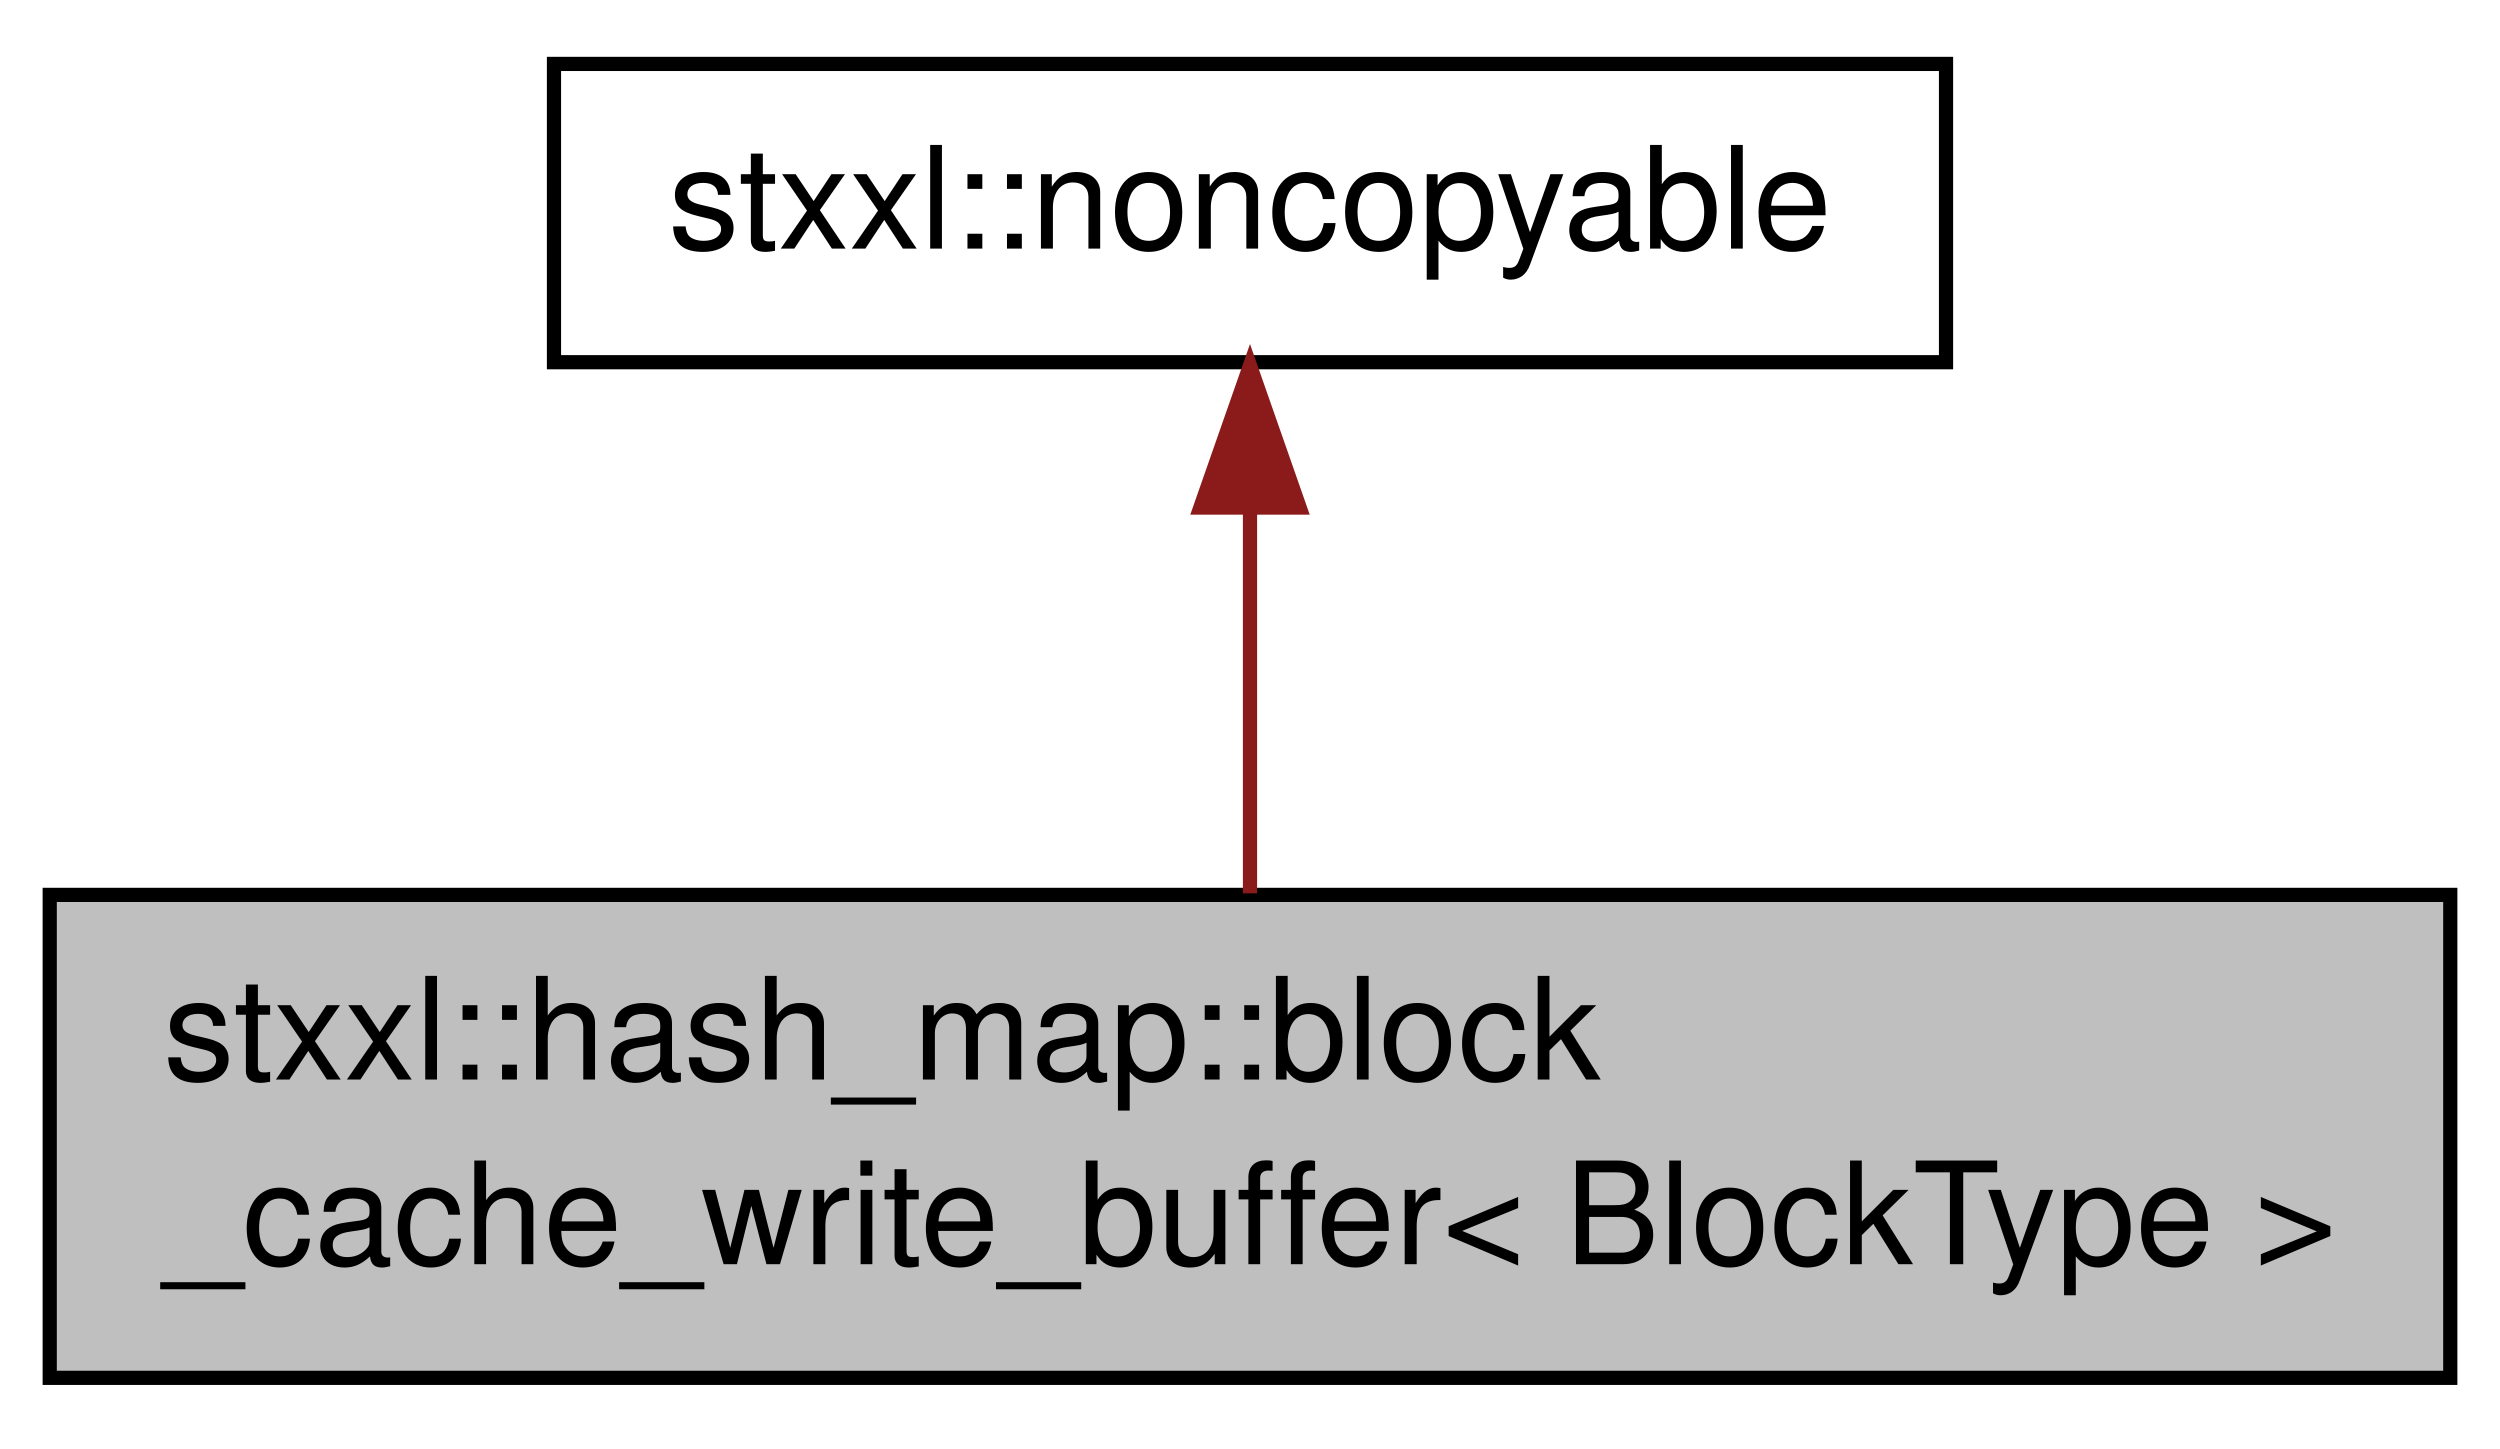
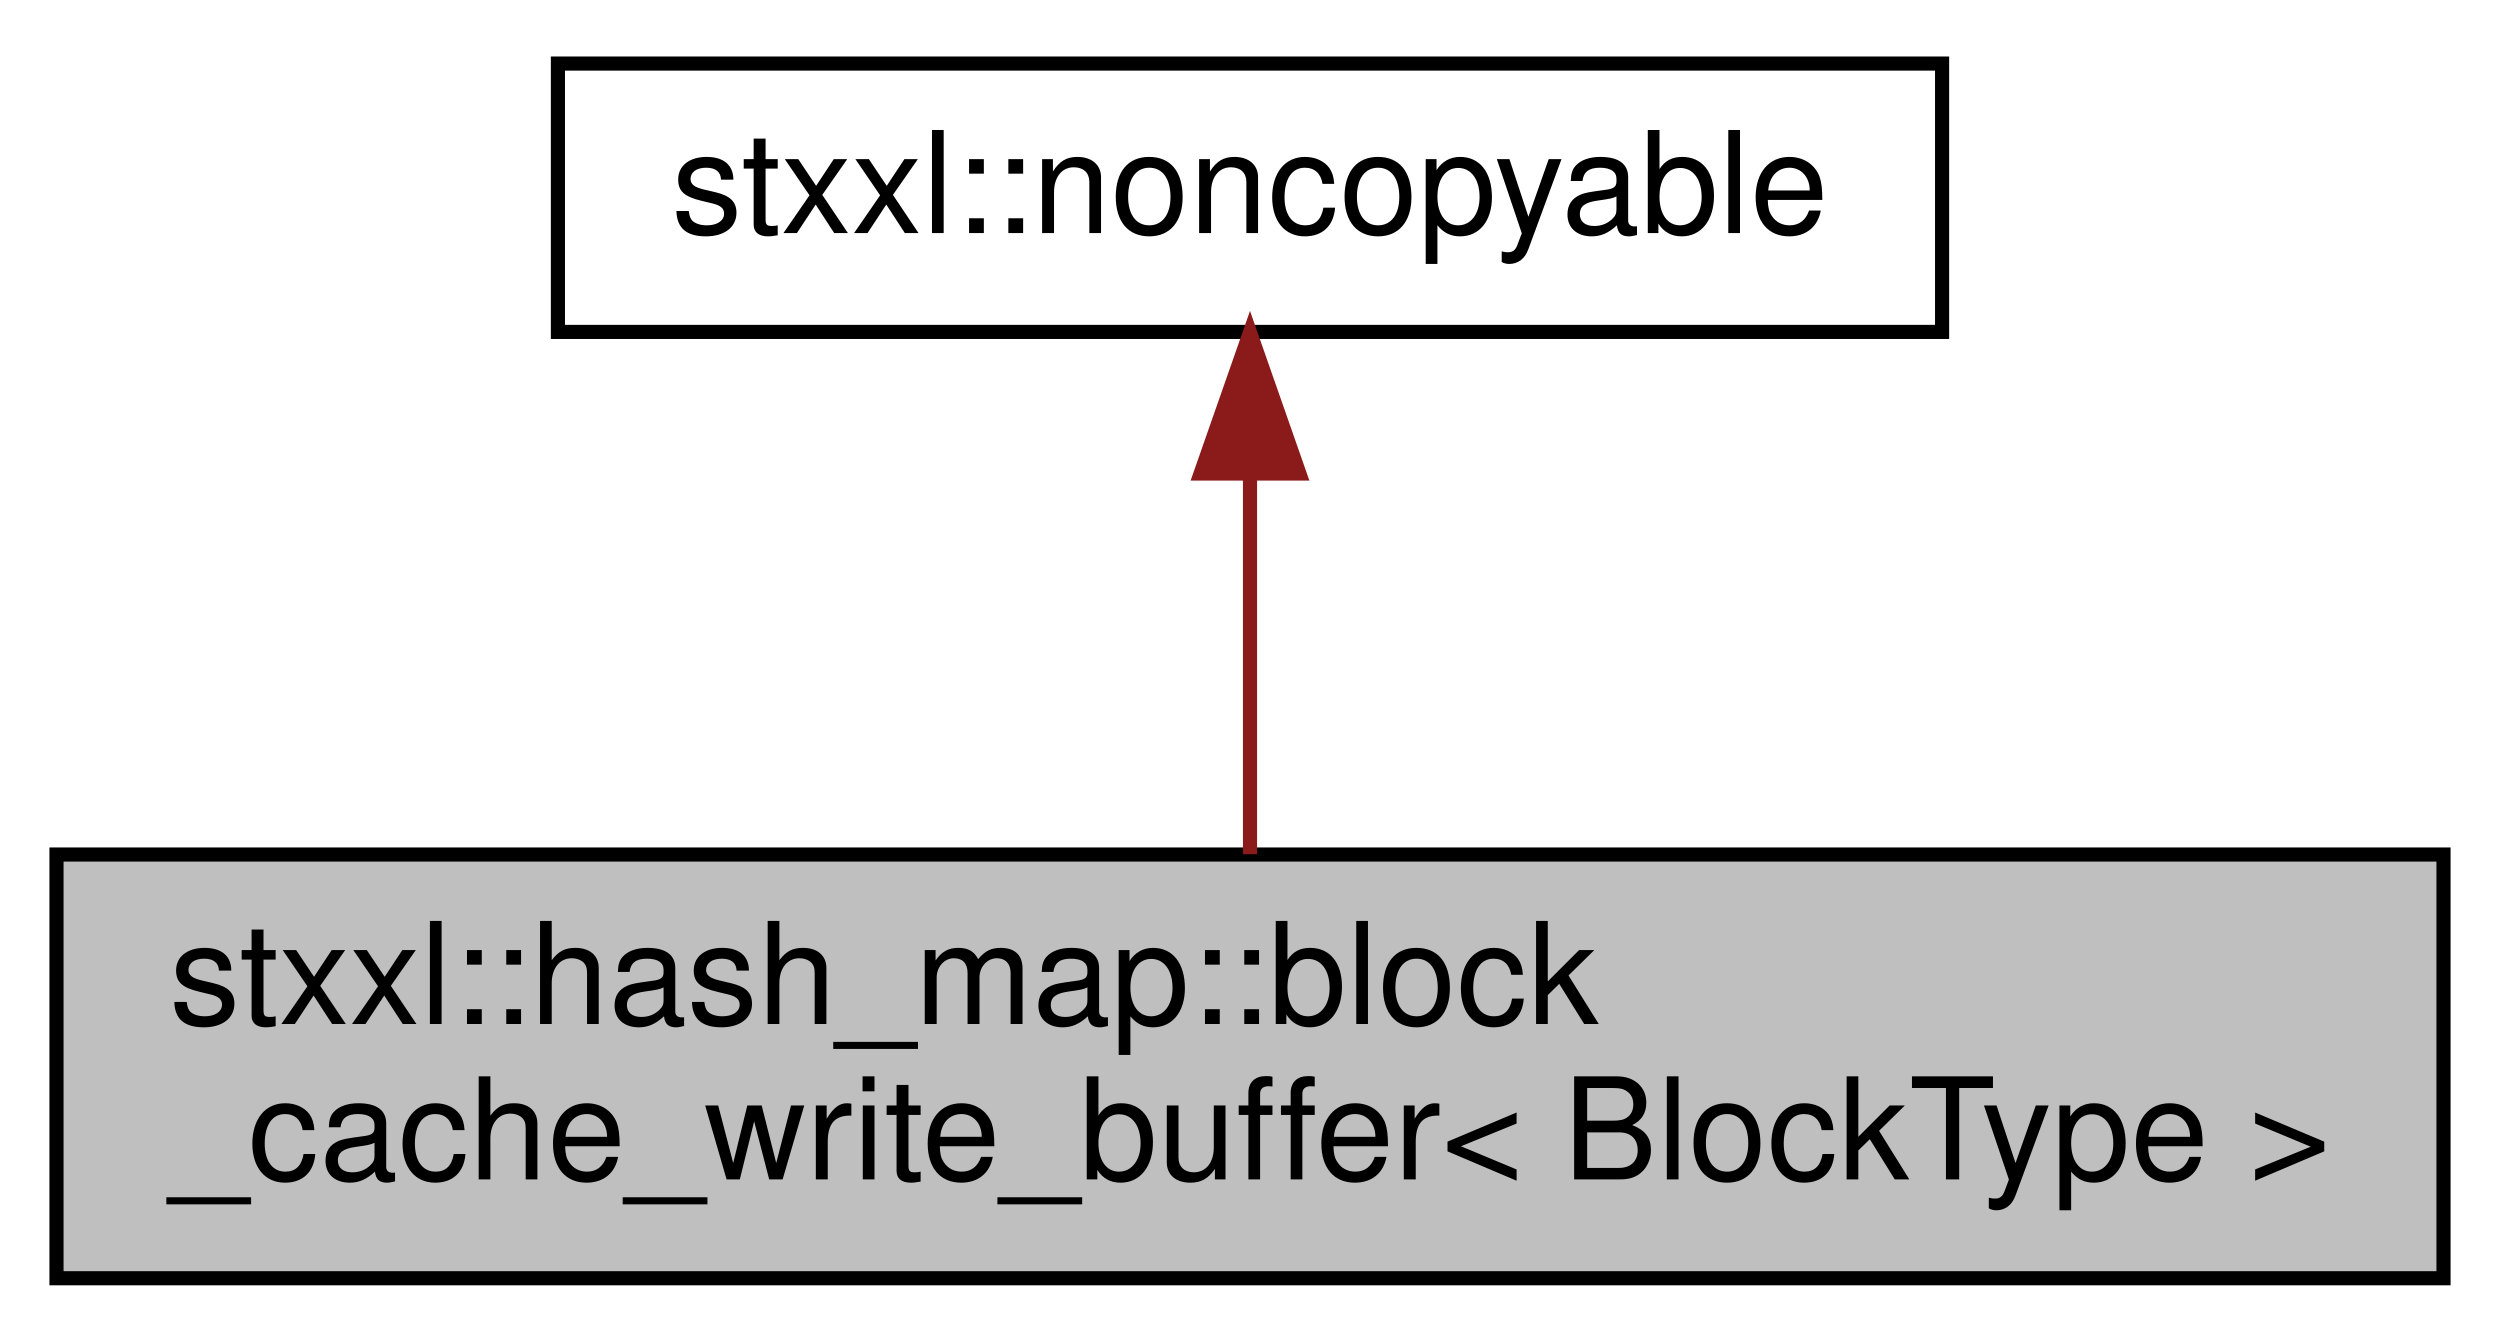
- <svg xmlns="http://www.w3.org/2000/svg" xmlns:xlink="http://www.w3.org/1999/xlink" width="176pt" height="102pt" viewBox="0.00 0.00 176.00 102.00">
-   <g id="graph1" class="graph" transform="scale(1 1) rotate(0) translate(4 98)">
+ <svg xmlns="http://www.w3.org/2000/svg" xmlns:xlink="http://www.w3.org/1999/xlink" width="177pt" height="95pt" viewBox="0.00 0.00 177.00 95.00">
+   <g id="graph0" class="graph" transform="scale(1 1) rotate(0) translate(4 91)">
    <g id="node1" class="node">
-       <polygon fill="#bfbfbf" stroke="black" points="-0.5,-1 -0.5,-35 168.5,-35 168.5,-1 -0.5,-1" />
-       <text text-anchor="start" x="7.5" y="-22" font-family="Helvetica,sans-Serif" font-size="10.00">stxxl::hash_map::block</text>
-       <text text-anchor="middle" x="84" y="-9" font-family="Helvetica,sans-Serif" font-size="10.00">_cache_write_buffer&lt; BlockType &gt;</text>
+       <polygon fill="#bfbfbf" stroke="black" points="-1.42109e-14,-0.5 -1.42109e-14,-30.5 169,-30.5 169,-0.5 -1.42109e-14,-0.5" />
+       <text text-anchor="start" x="8" y="-18.5" font-family="Helvetica,sans-Serif" font-size="10.00">stxxl::hash_map::block</text>
+       <text text-anchor="middle" x="84.5" y="-7.5" font-family="Helvetica,sans-Serif" font-size="10.00">_cache_write_buffer&lt; BlockType &gt;</text>
    </g>
    <g id="node2" class="node">
-       <a xlink:href="classstxxl_1_1noncopyable.html" target="_top" xlink:title="stxxl::noncopyable">
-         <polygon fill="none" stroke="black" points="35,-72.5 35,-93.5 133,-93.5 133,-72.5 35,-72.5" />
-         <text text-anchor="middle" x="84" y="-80.5" font-family="Helvetica,sans-Serif" font-size="10.00">stxxl::noncopyable</text>
-       </a>
+       <g id="a_node2">
+         <a xlink:href="classstxxl_1_1noncopyable.html" target="_top" xlink:title="stxxl::noncopyable">
+           <polygon fill="none" stroke="black" points="35.5,-67.5 35.5,-86.5 133.5,-86.5 133.5,-67.5 35.5,-67.5" />
+           <text text-anchor="middle" x="84.5" y="-74.5" font-family="Helvetica,sans-Serif" font-size="10.00">stxxl::noncopyable</text>
+         </a>
+       </g>
    </g>
-     <g id="edge2" class="edge">
-       <path fill="none" stroke="#8b1a1a" d="M84,-62.131C84,-53.405 84,-43.391 84,-35.11" />
-       <polygon fill="#8b1a1a" stroke="#8b1a1a" points="80.5,-62.267 84,-72.267 87.5,-62.267 80.5,-62.267" />
+     <g id="edge1" class="edge">
+       <path fill="none" stroke="#8b1a1a" d="M84.5,-57.235C84.5,-48.586 84.5,-38.497 84.5,-30.523" />
+       <polygon fill="#8b1a1a" stroke="#8b1a1a" points="81,-57.475 84.5,-67.475 88,-57.475 81,-57.475" />
    </g>
  </g>
</svg>
